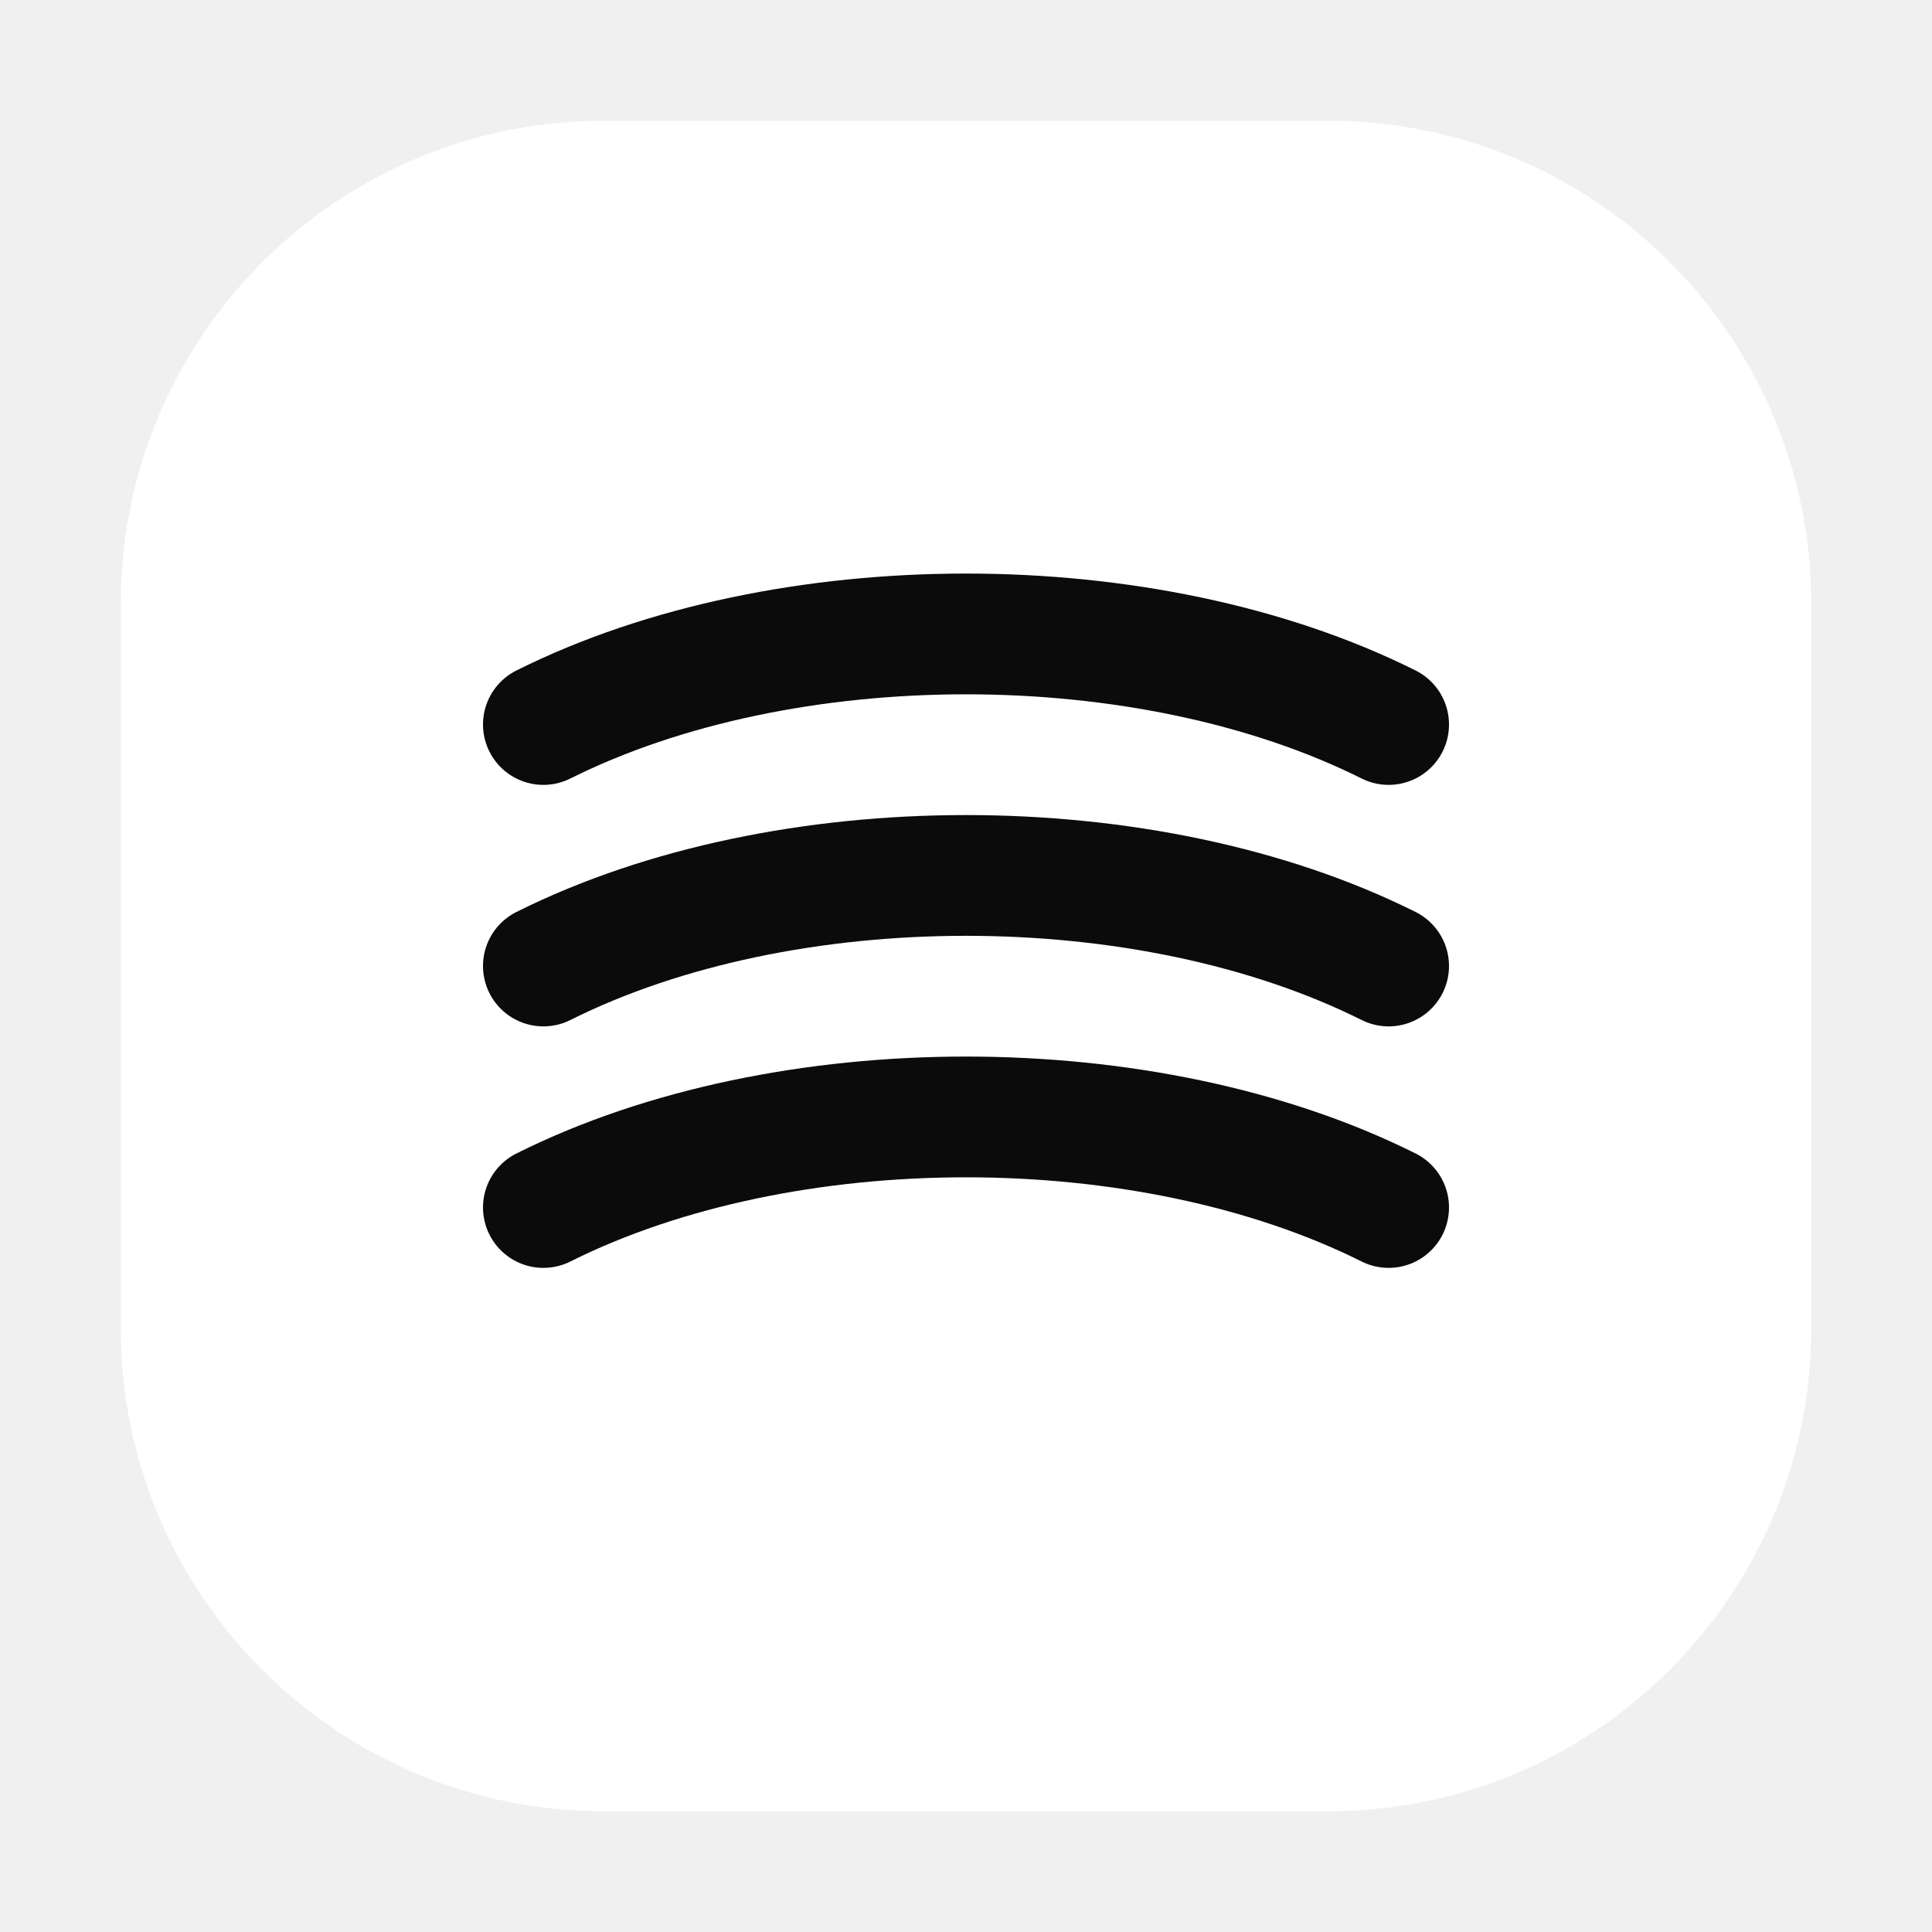
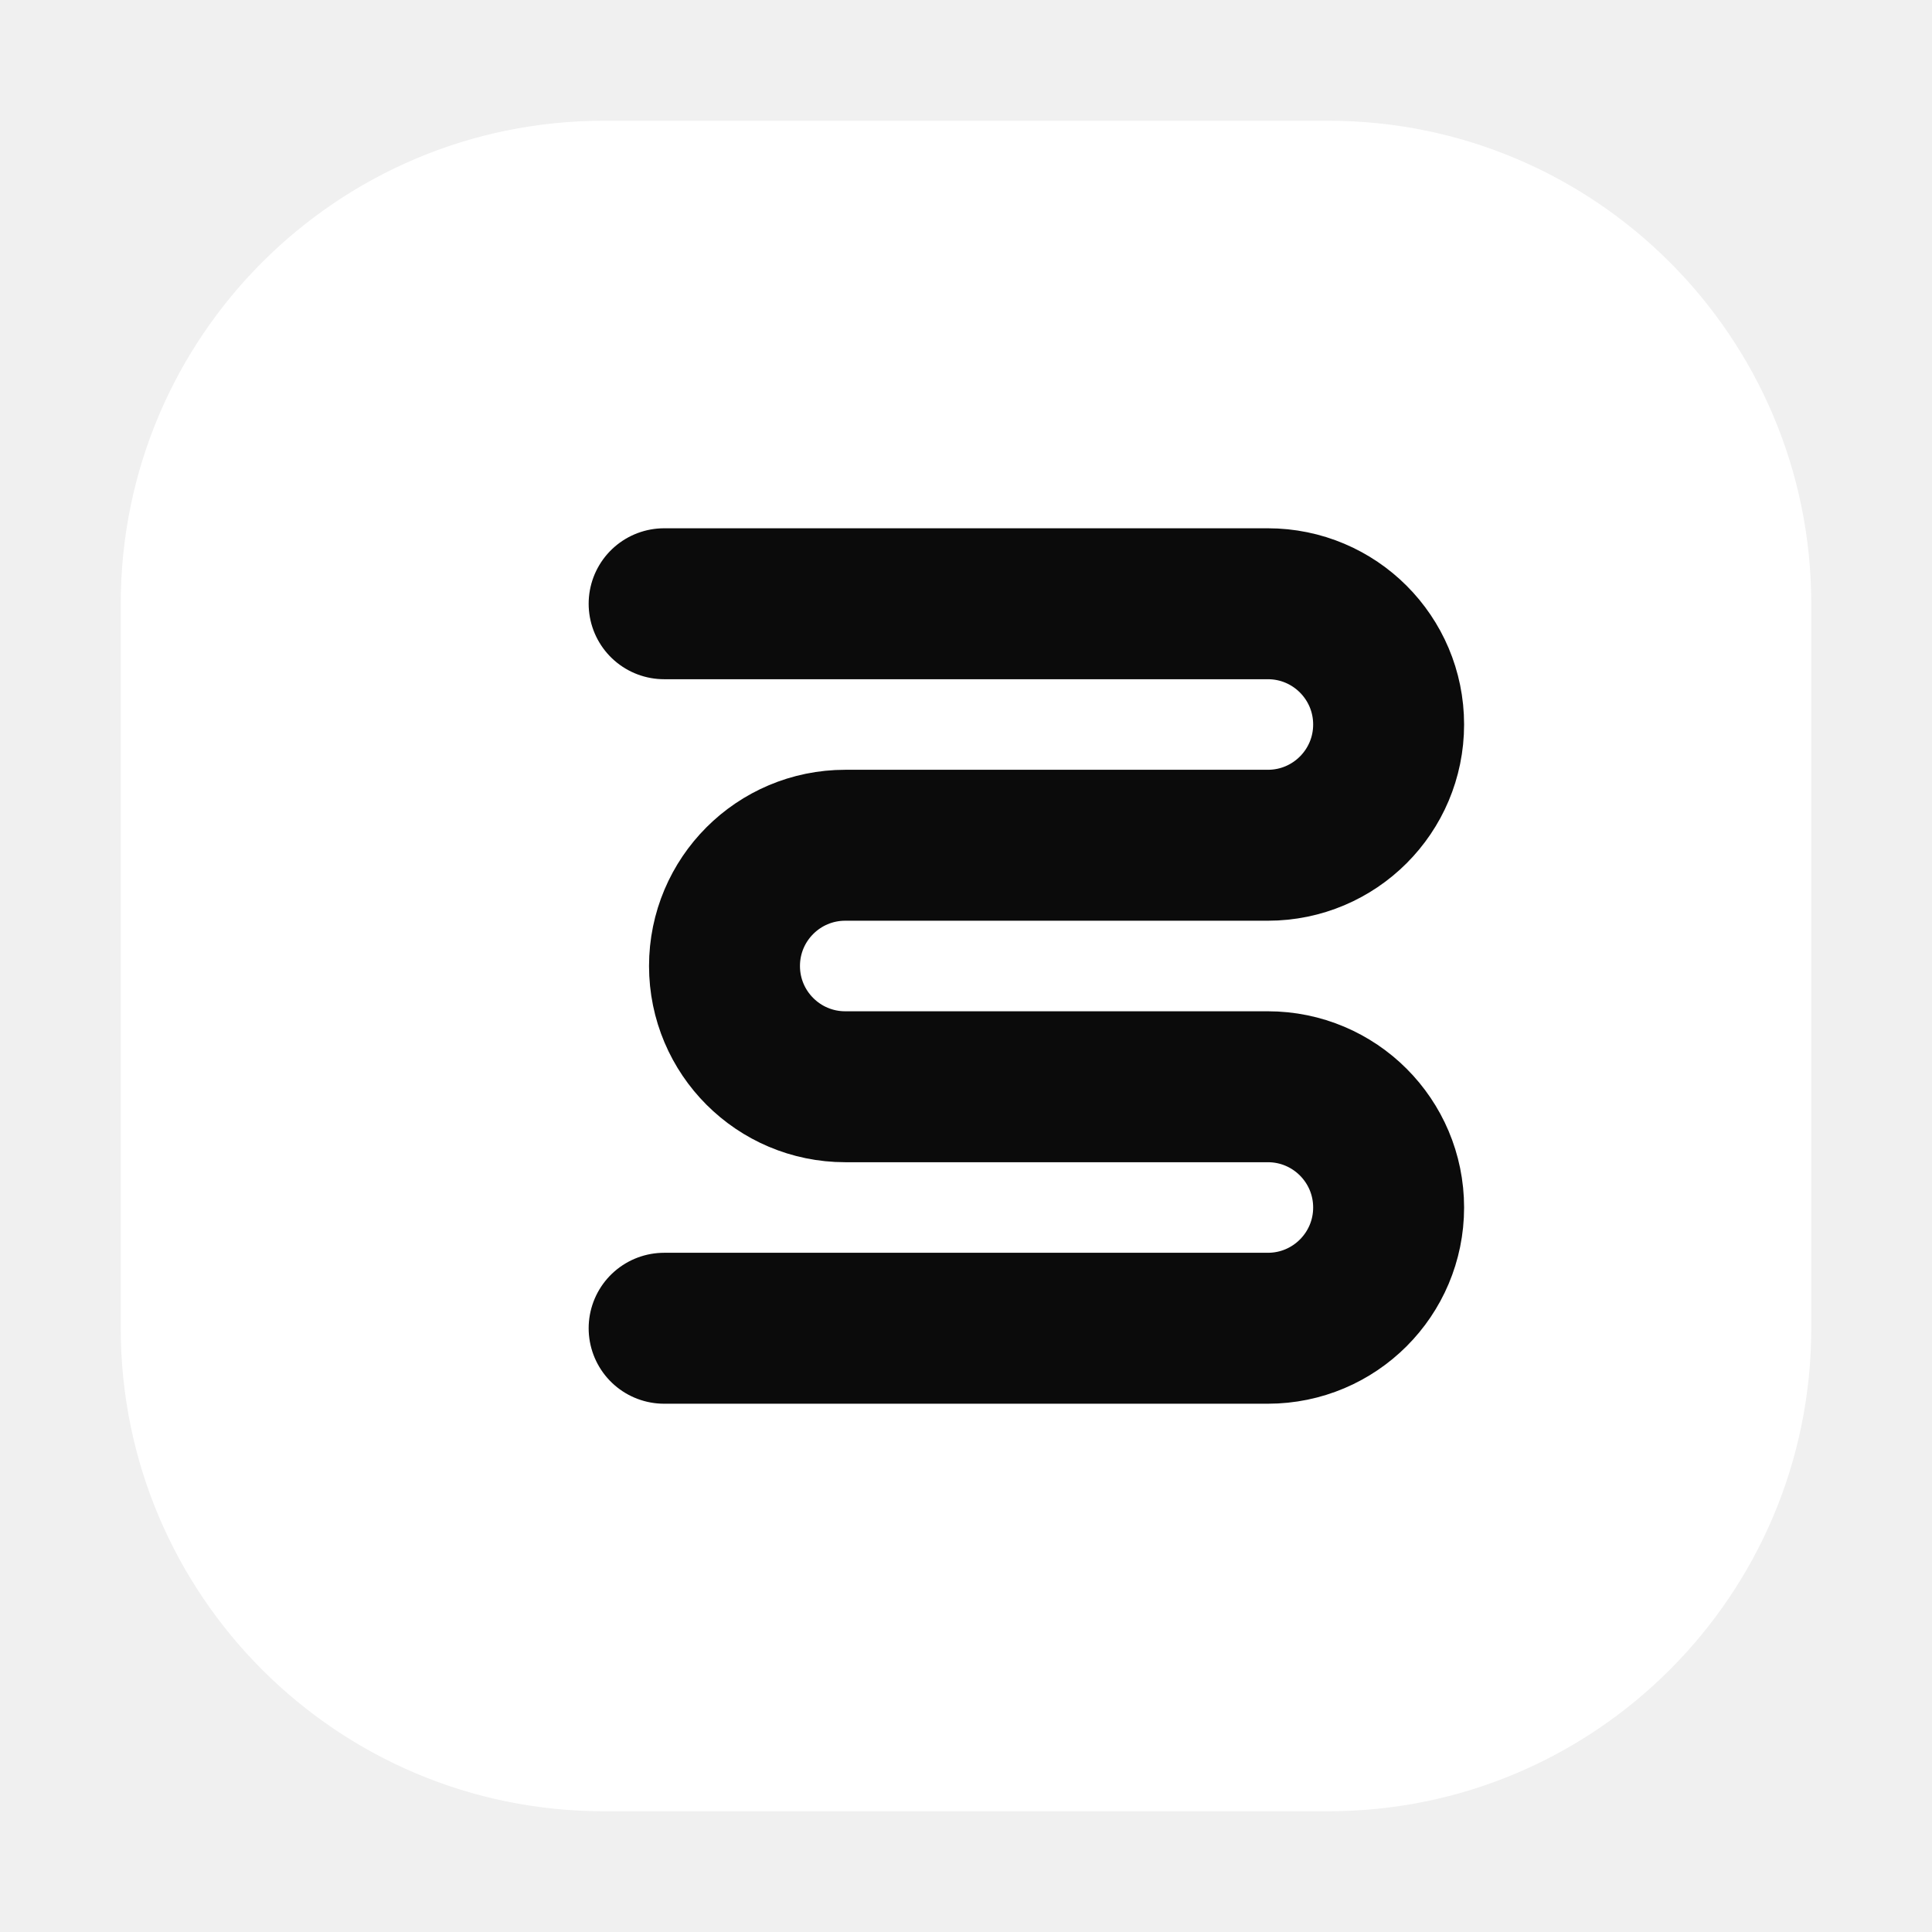
<svg xmlns="http://www.w3.org/2000/svg" width="64" height="64" viewBox="0 0 64 64" fill="none">
  <rect x="4" y="4" width="56" height="56" rx="16" fill="#FFFFFF" />
-   <path d="M18 24c8-4 20-4 28 0" stroke="#0B0B0B" stroke-width="4" stroke-linecap="round" />
-   <path d="M18 32c8-4 20-4 28 0" stroke="#0B0B0B" stroke-width="4" stroke-linecap="round" />
-   <path d="M18 40c8-4 20-4 28 0" stroke="#0B0B0B" stroke-width="4" stroke-linecap="round" />
+   <path d="M22 20h20a4 4 0 010 8H28a4 4 0 000 8h14a4 4 0 010 8H22" stroke="#0B0B0B" stroke-width="5" stroke-linecap="round" stroke-linejoin="round" />
</svg>
